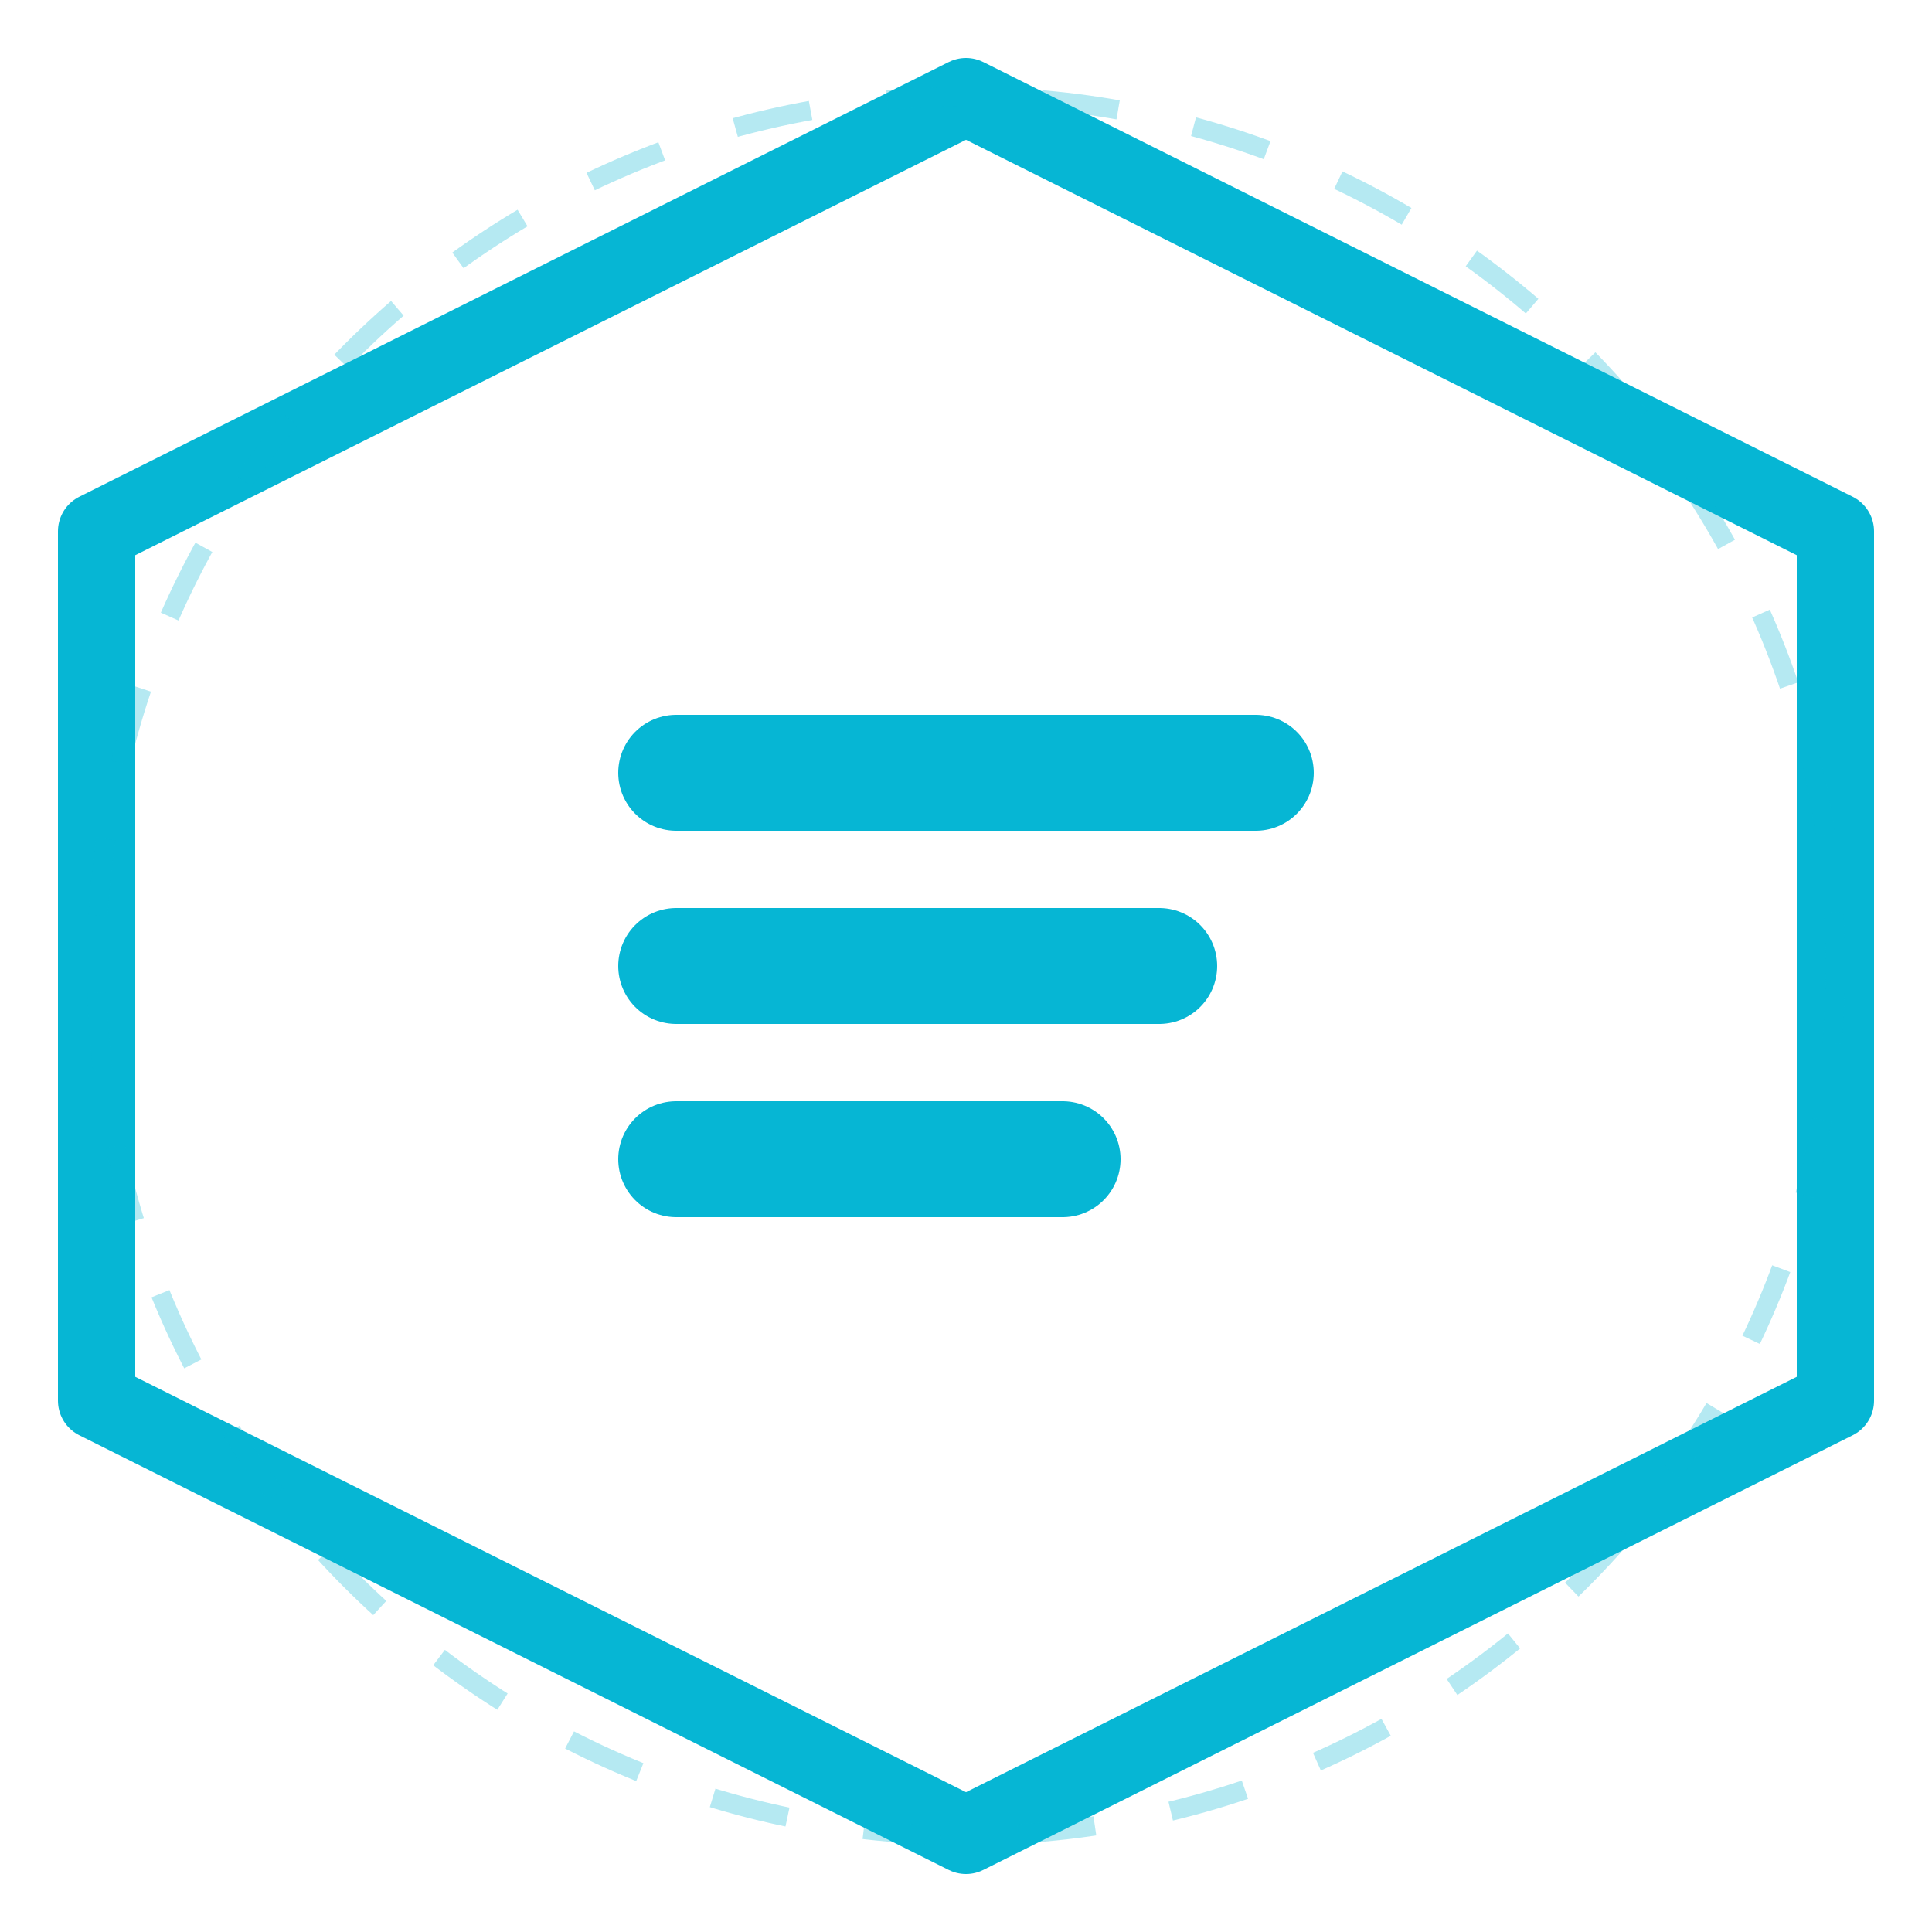
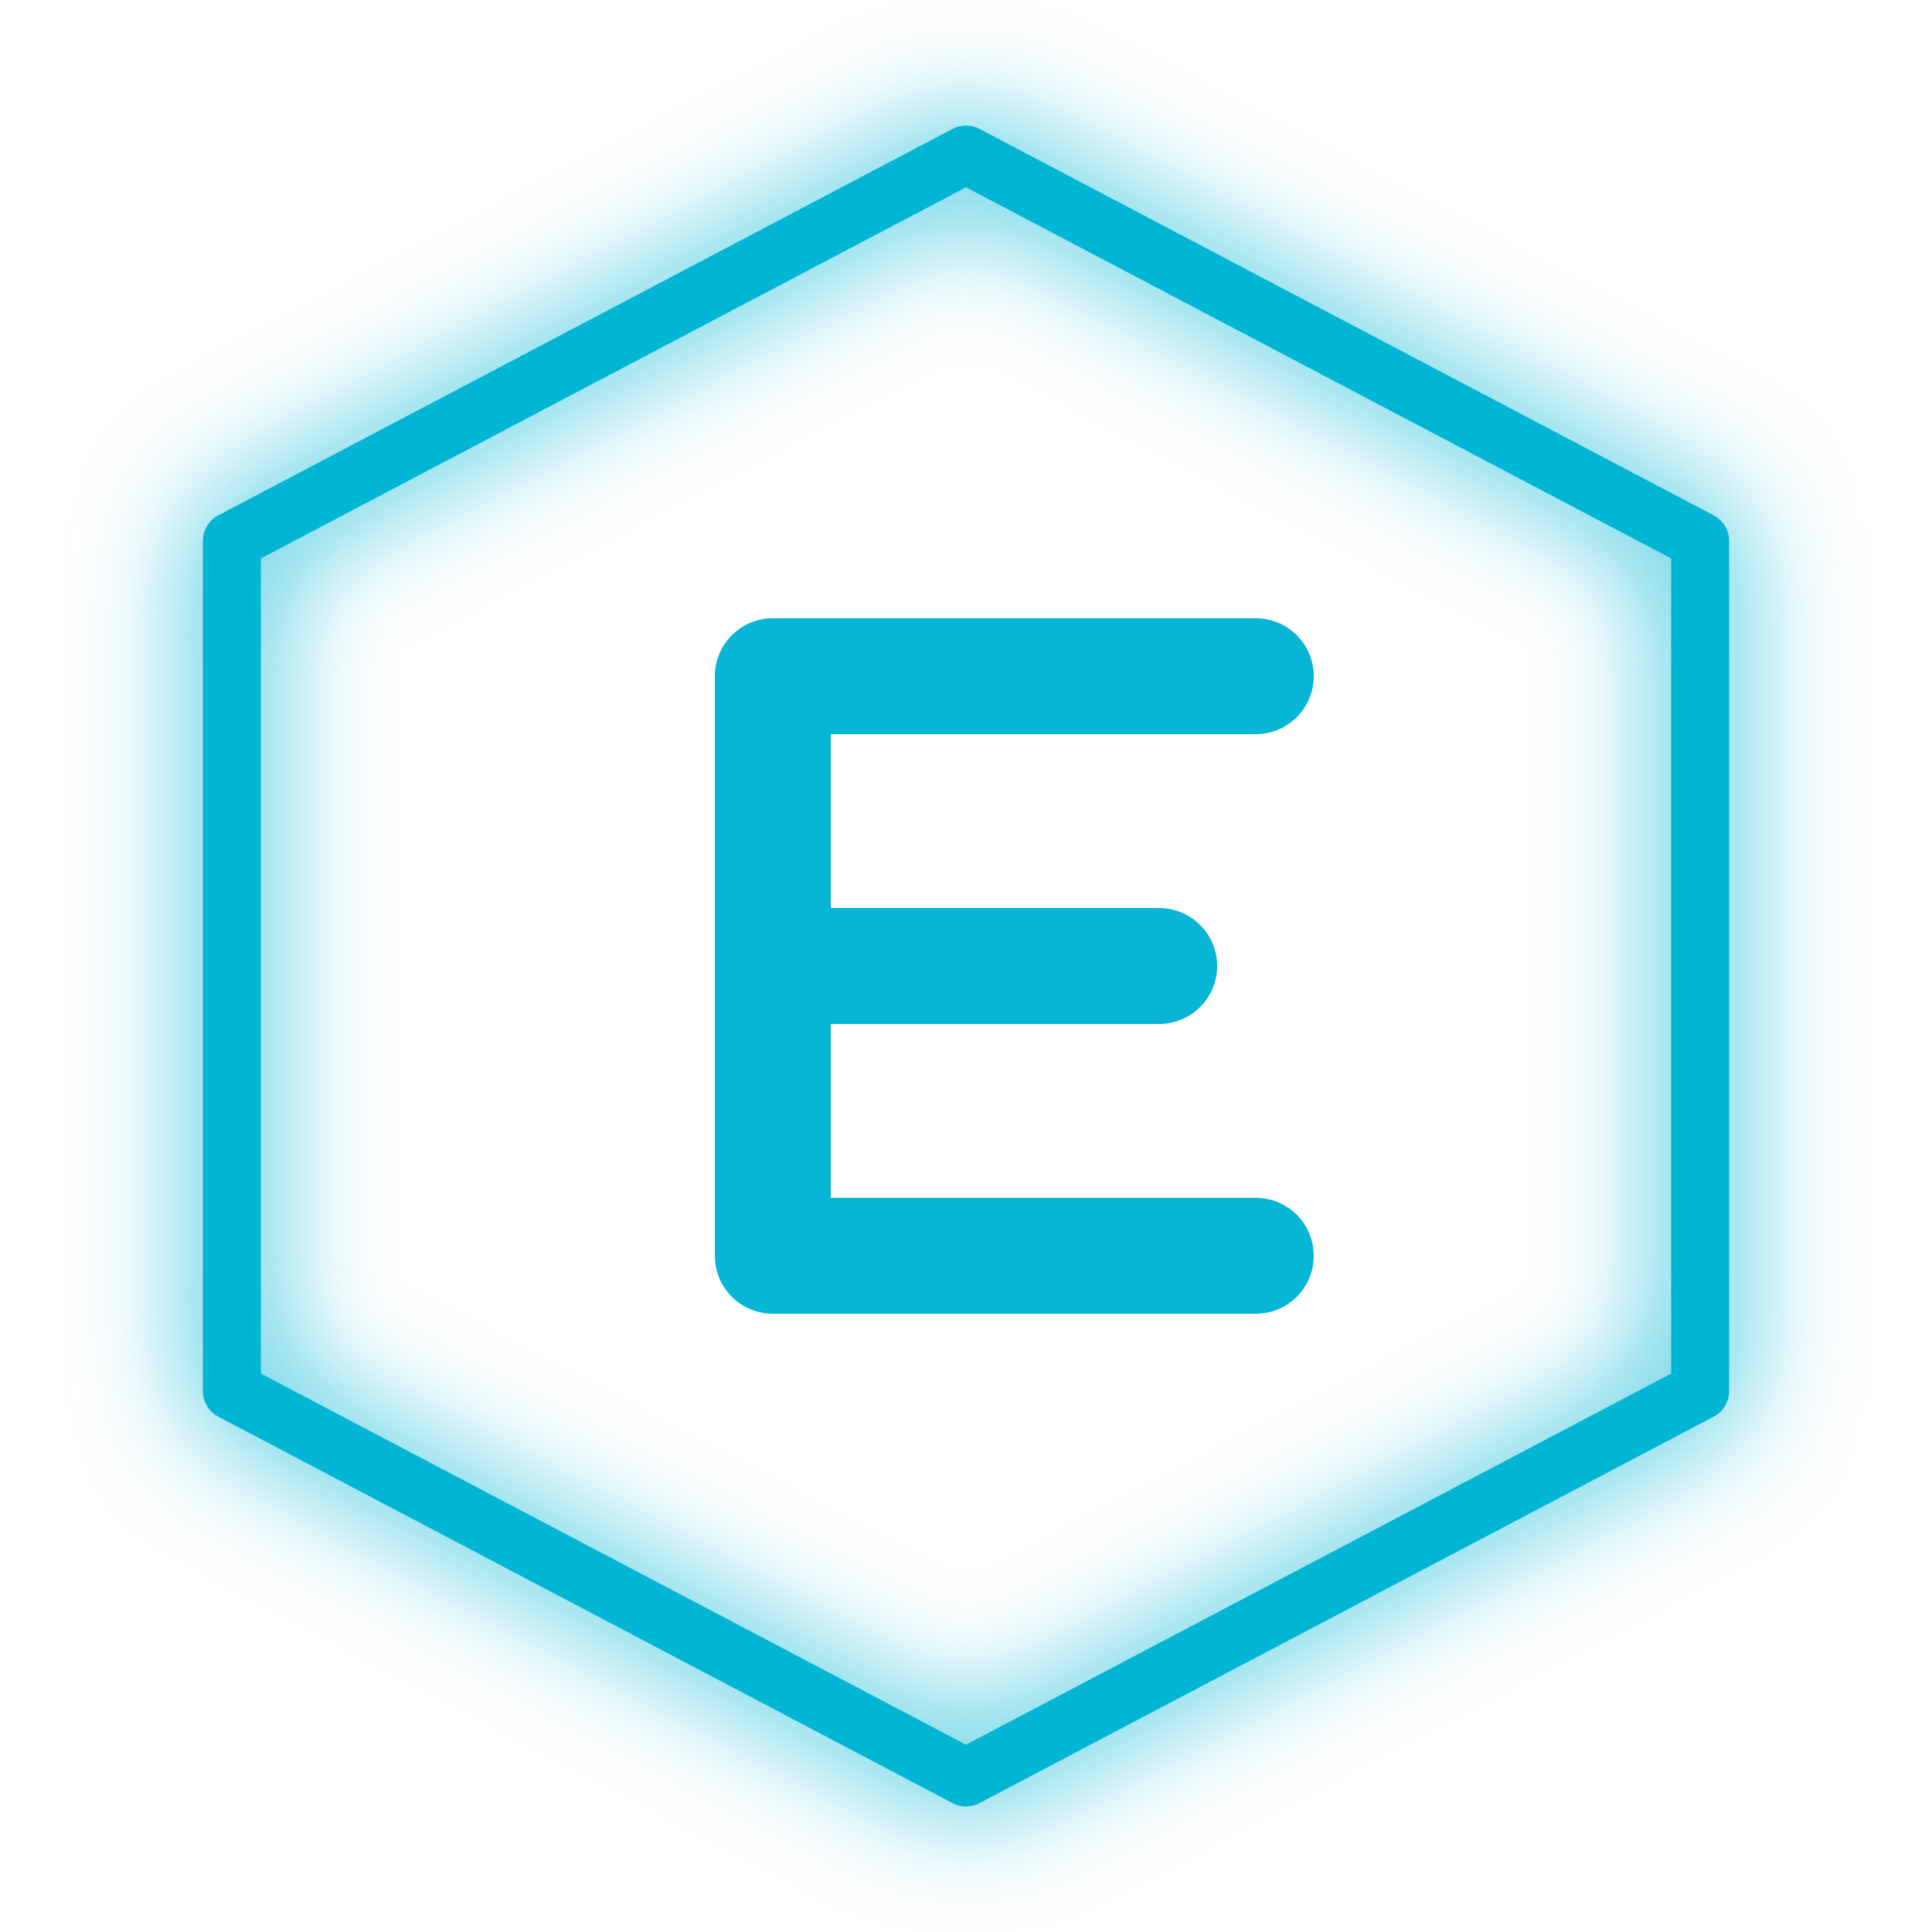
<svg xmlns="http://www.w3.org/2000/svg" width="100" height="100" viewBox="0 0 100 100" fill="none">
-   <path d="M50 5L95 27.5V72.5L50 95L5 72.5V27.5L50 5Z" stroke="#06b6d4" stroke-width="4" stroke-linejoin="round" />
-   <path d="M35 40H65M35 50H60M35 60H55" stroke="#06b6d4" stroke-width="6" stroke-linecap="round" />
-   <circle cx="50" cy="50" r="45" stroke="#06b6d4" stroke-width="1" stroke-dasharray="4 4" opacity="0.3" />
+   <defs>
+     <filter id="neonGlow" x="-20%" y="-20%" width="140%" height="140%">
+       <feGaussianBlur stdDeviation="3" result="blur" />
+       <feComposite in="SourceGraphic" in2="blur" operator="over" />
+     </filter>
+   </defs>
+   <path d="M50 8L88 28V72L50 92L12 72V28L50 8Z" stroke="#06b6d4" stroke-width="3" stroke-linejoin="round" filter="url(#neonGlow)" />
+   <path d="M65 35H40V65H65" stroke="#06b6d4" stroke-width="6" stroke-linecap="round" stroke-linejoin="round" />
+   <path d="M40 50H60" stroke="#06b6d4" stroke-width="6" stroke-linecap="round" />
</svg>
